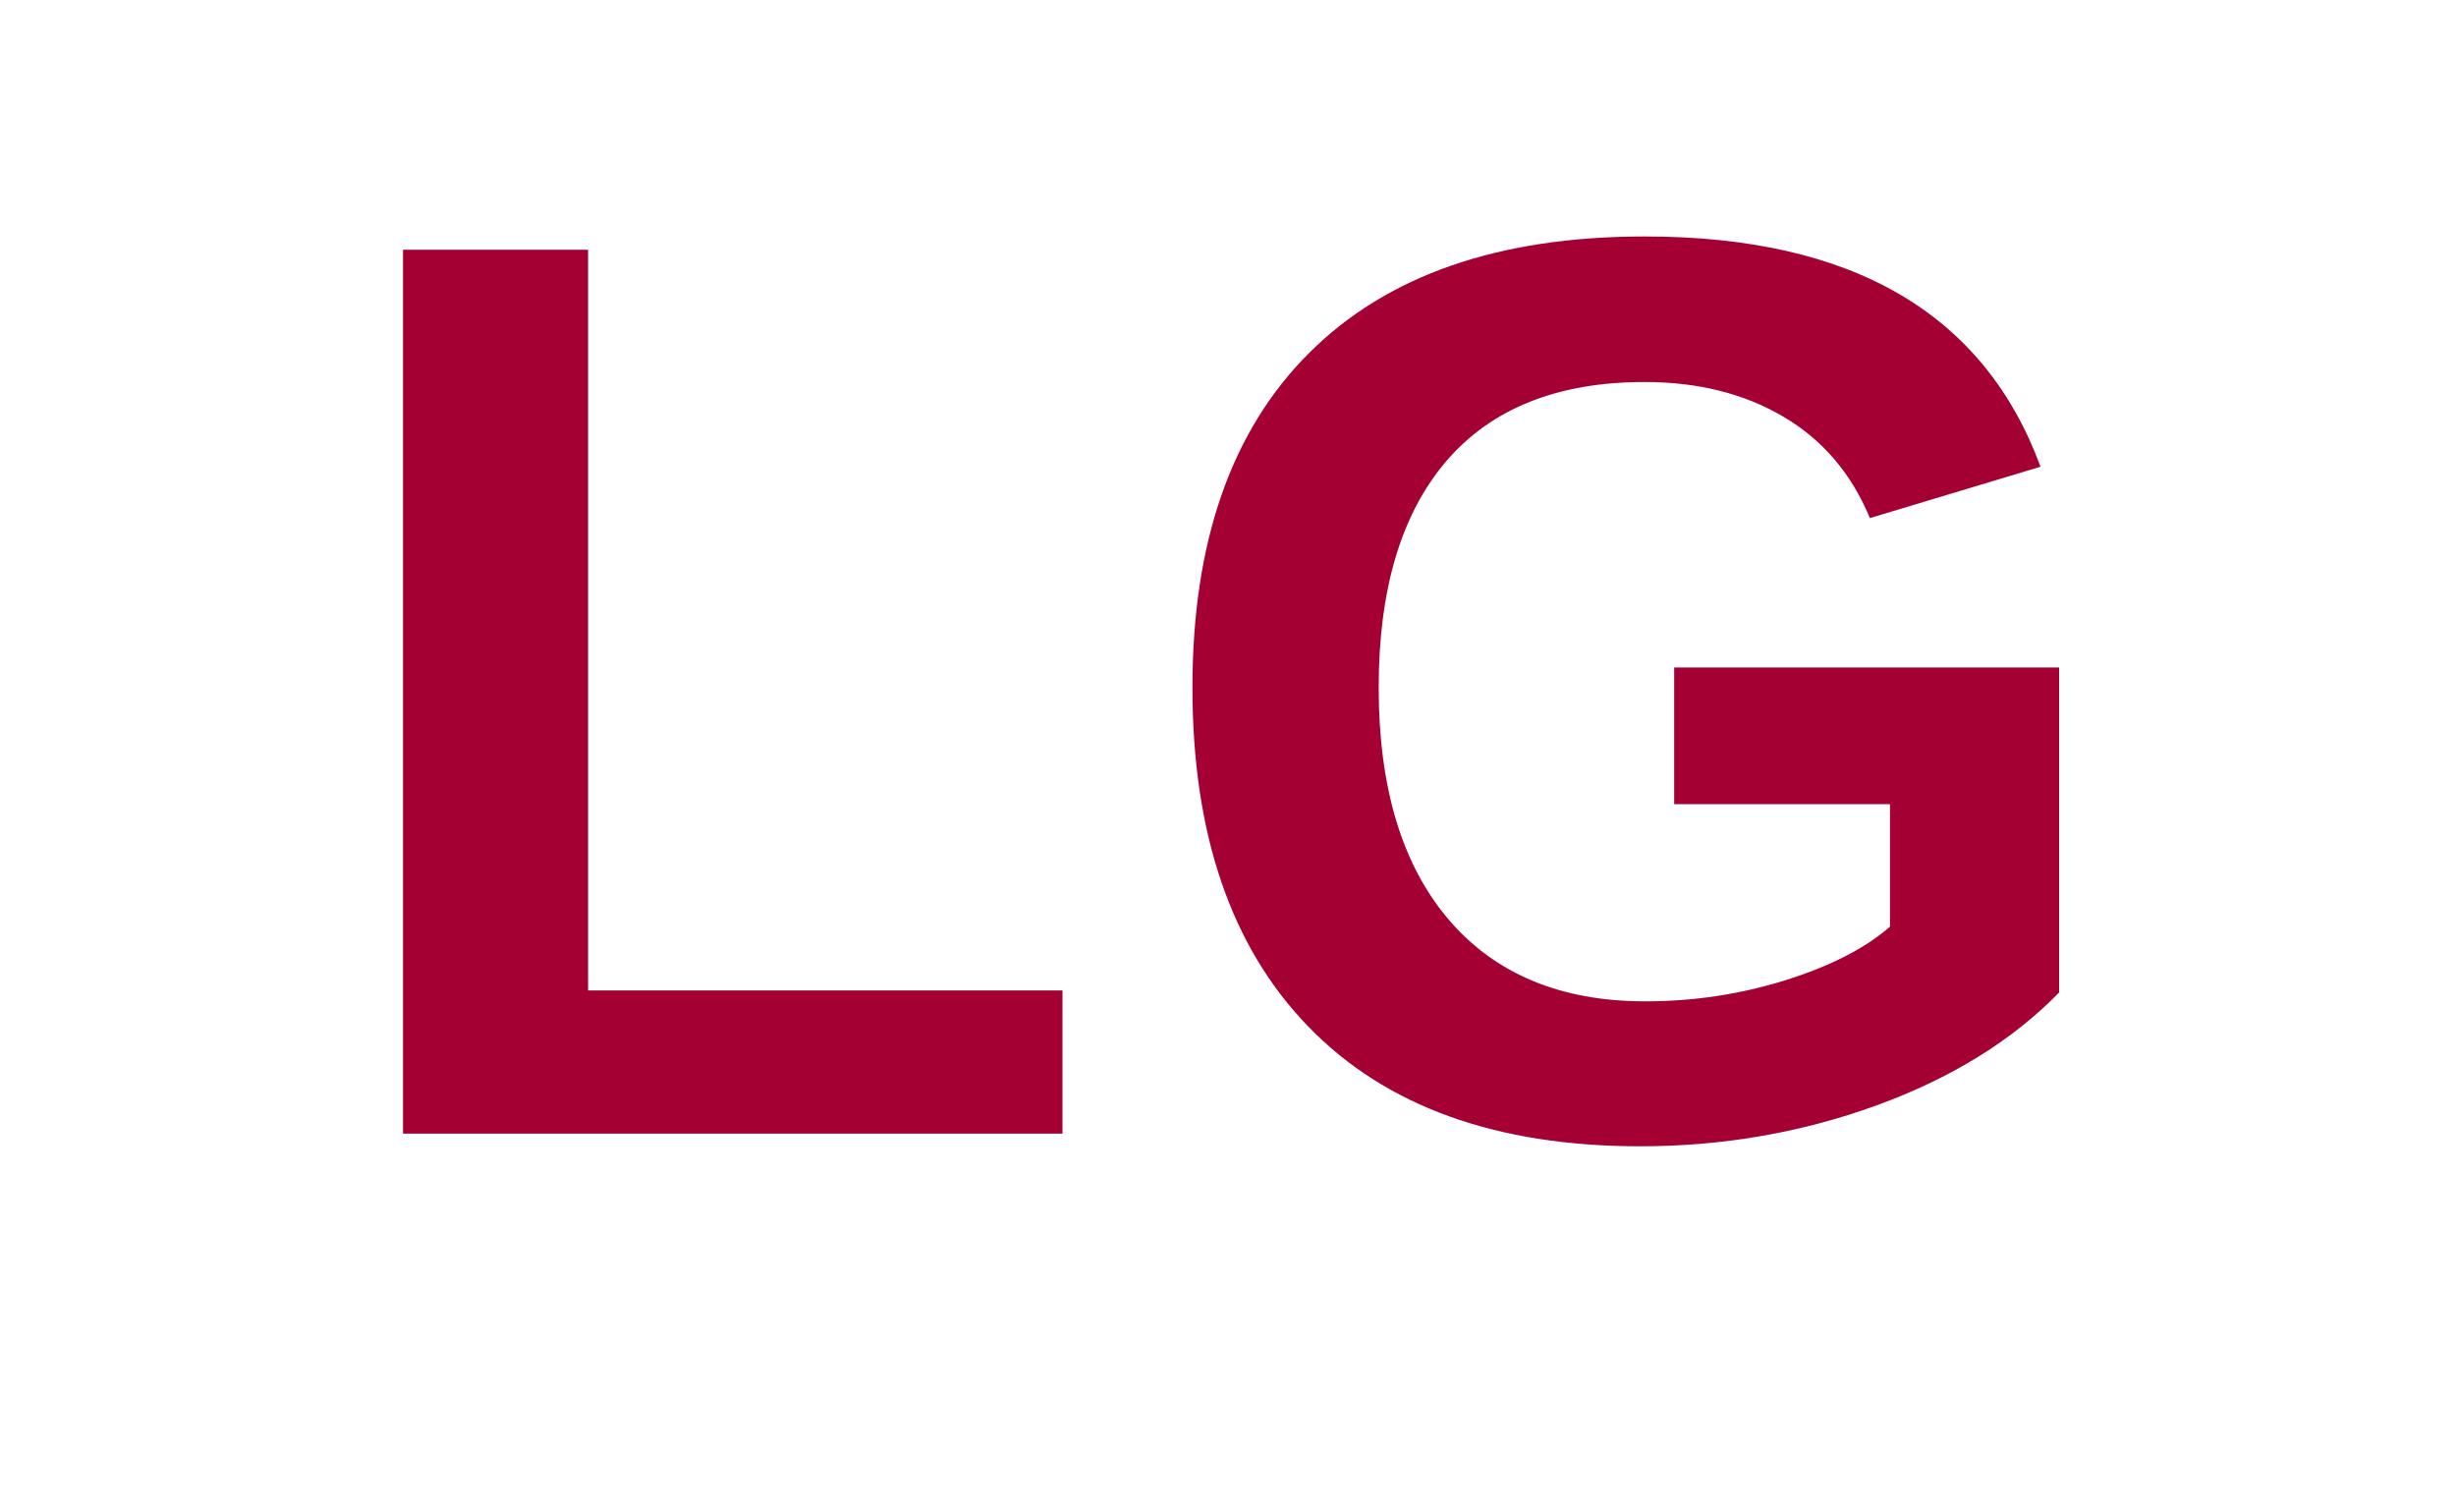
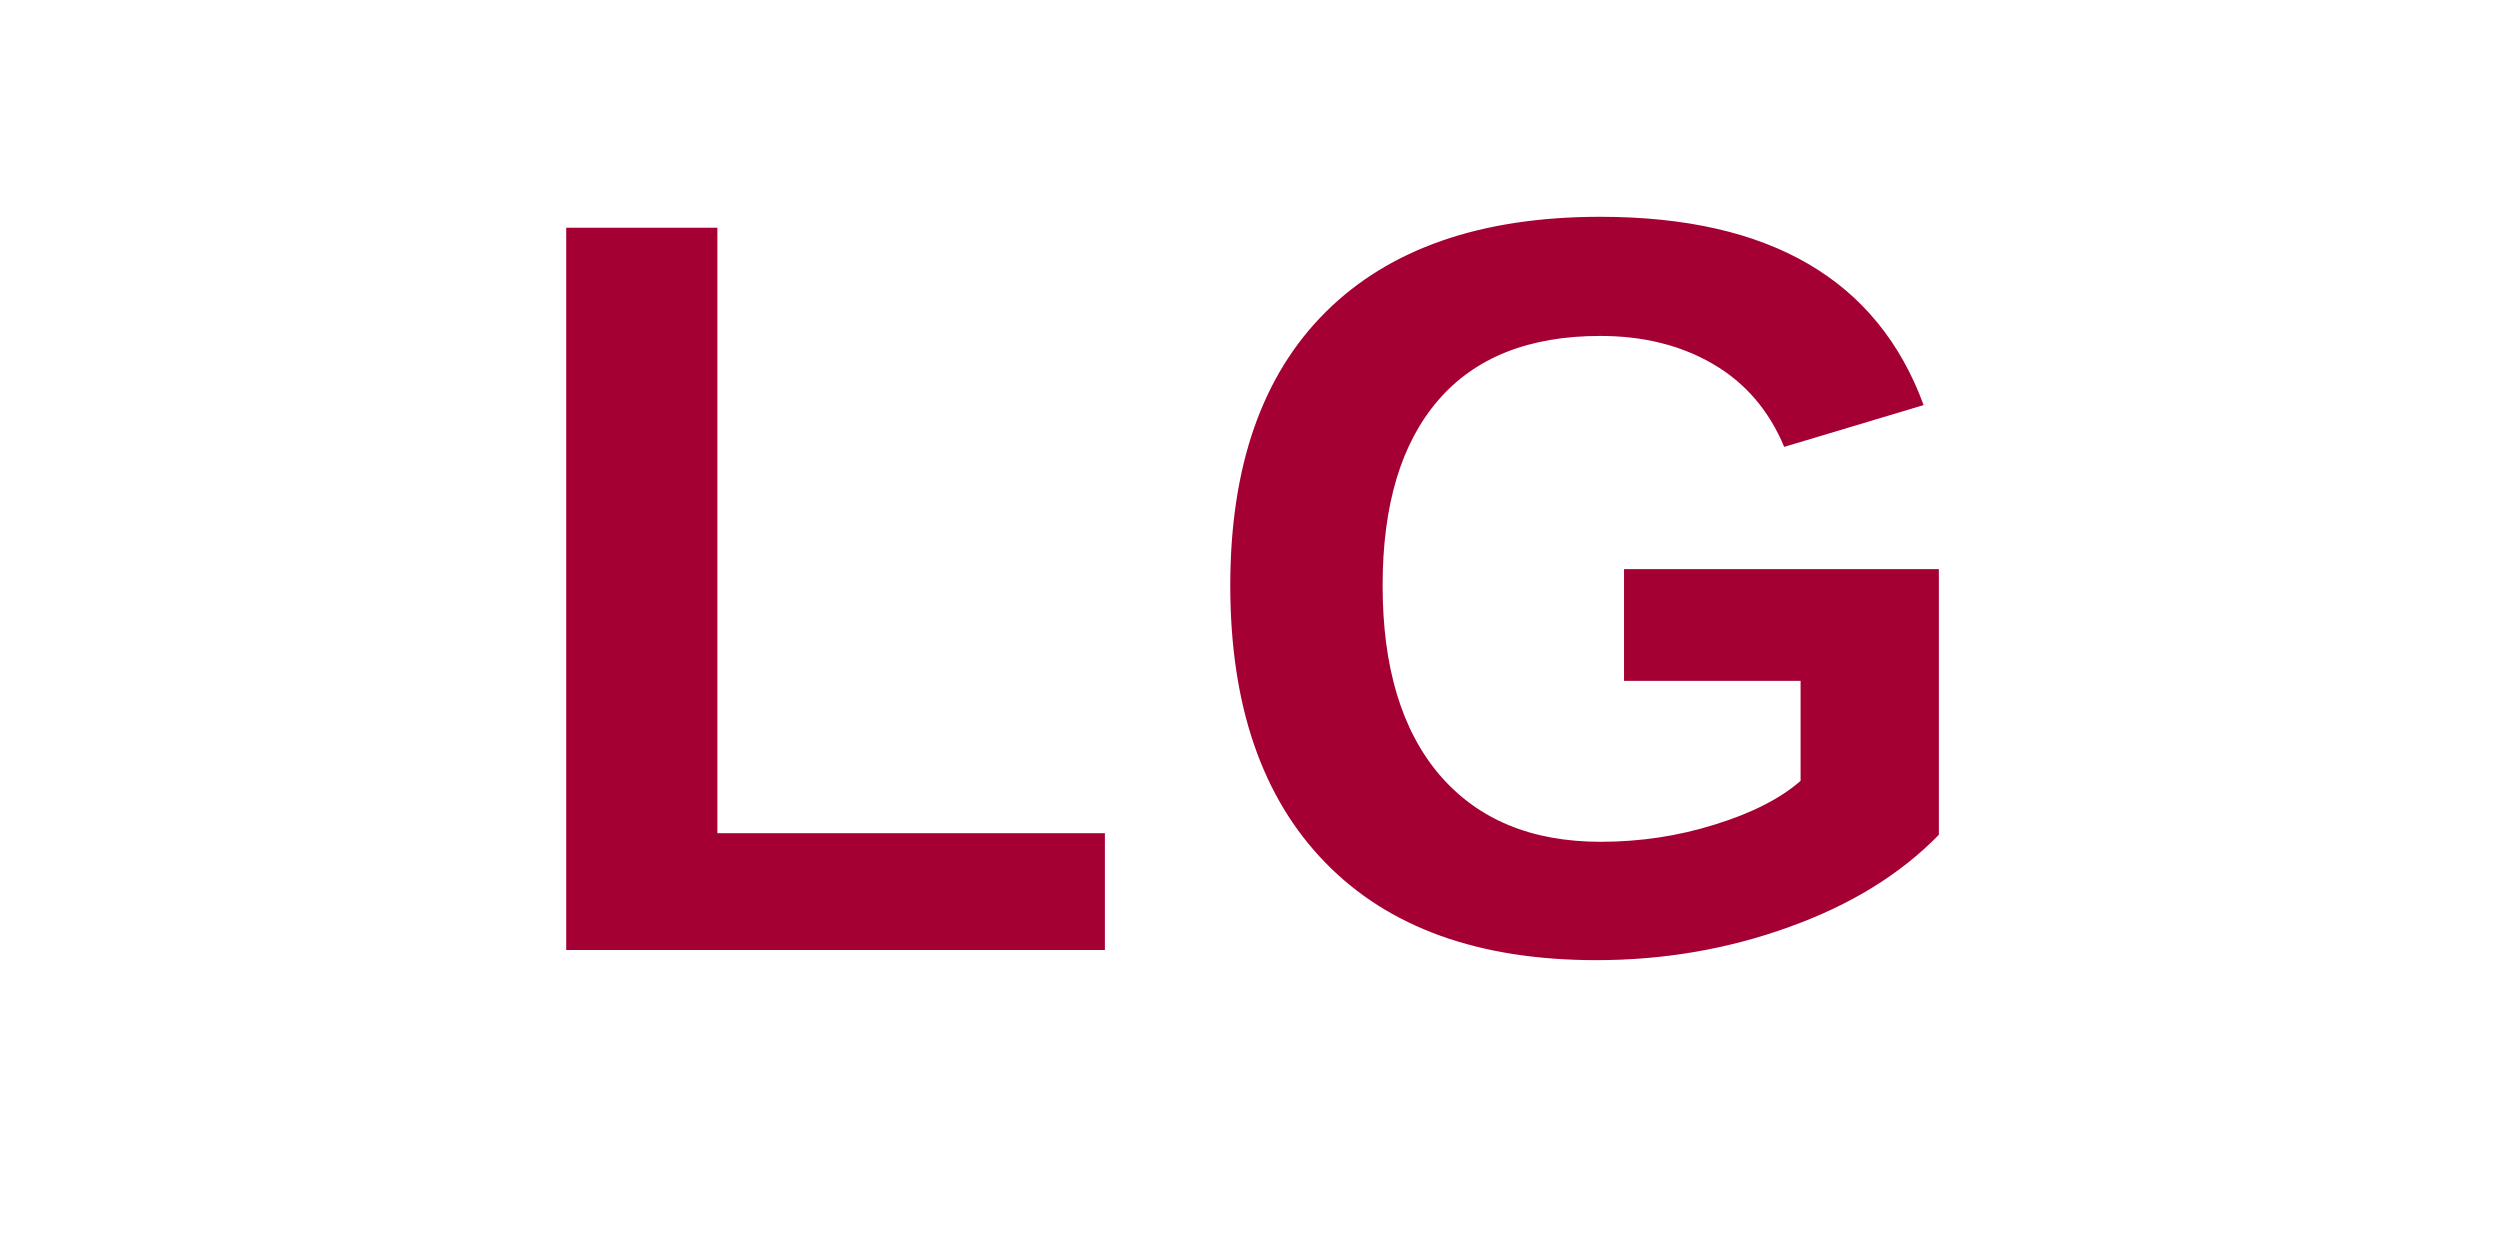
- <svg xmlns="http://www.w3.org/2000/svg" viewBox="0 0 130 80">
-   <text x="65" y="60" text-anchor="middle" font-family="'Helvetica Neue', Arial, sans-serif" font-weight="900" font-size="68" letter-spacing="2" fill="#A50034">LG</text>
+ <svg xmlns="http://www.w3.org/2000/svg" viewBox="0 0 100 50">
+   <text x="50" y="38" text-anchor="middle" font-family="'Helvetica Neue', Arial, sans-serif" font-weight="900" font-size="42" letter-spacing="2" fill="#A50034">LG</text>
</svg>
